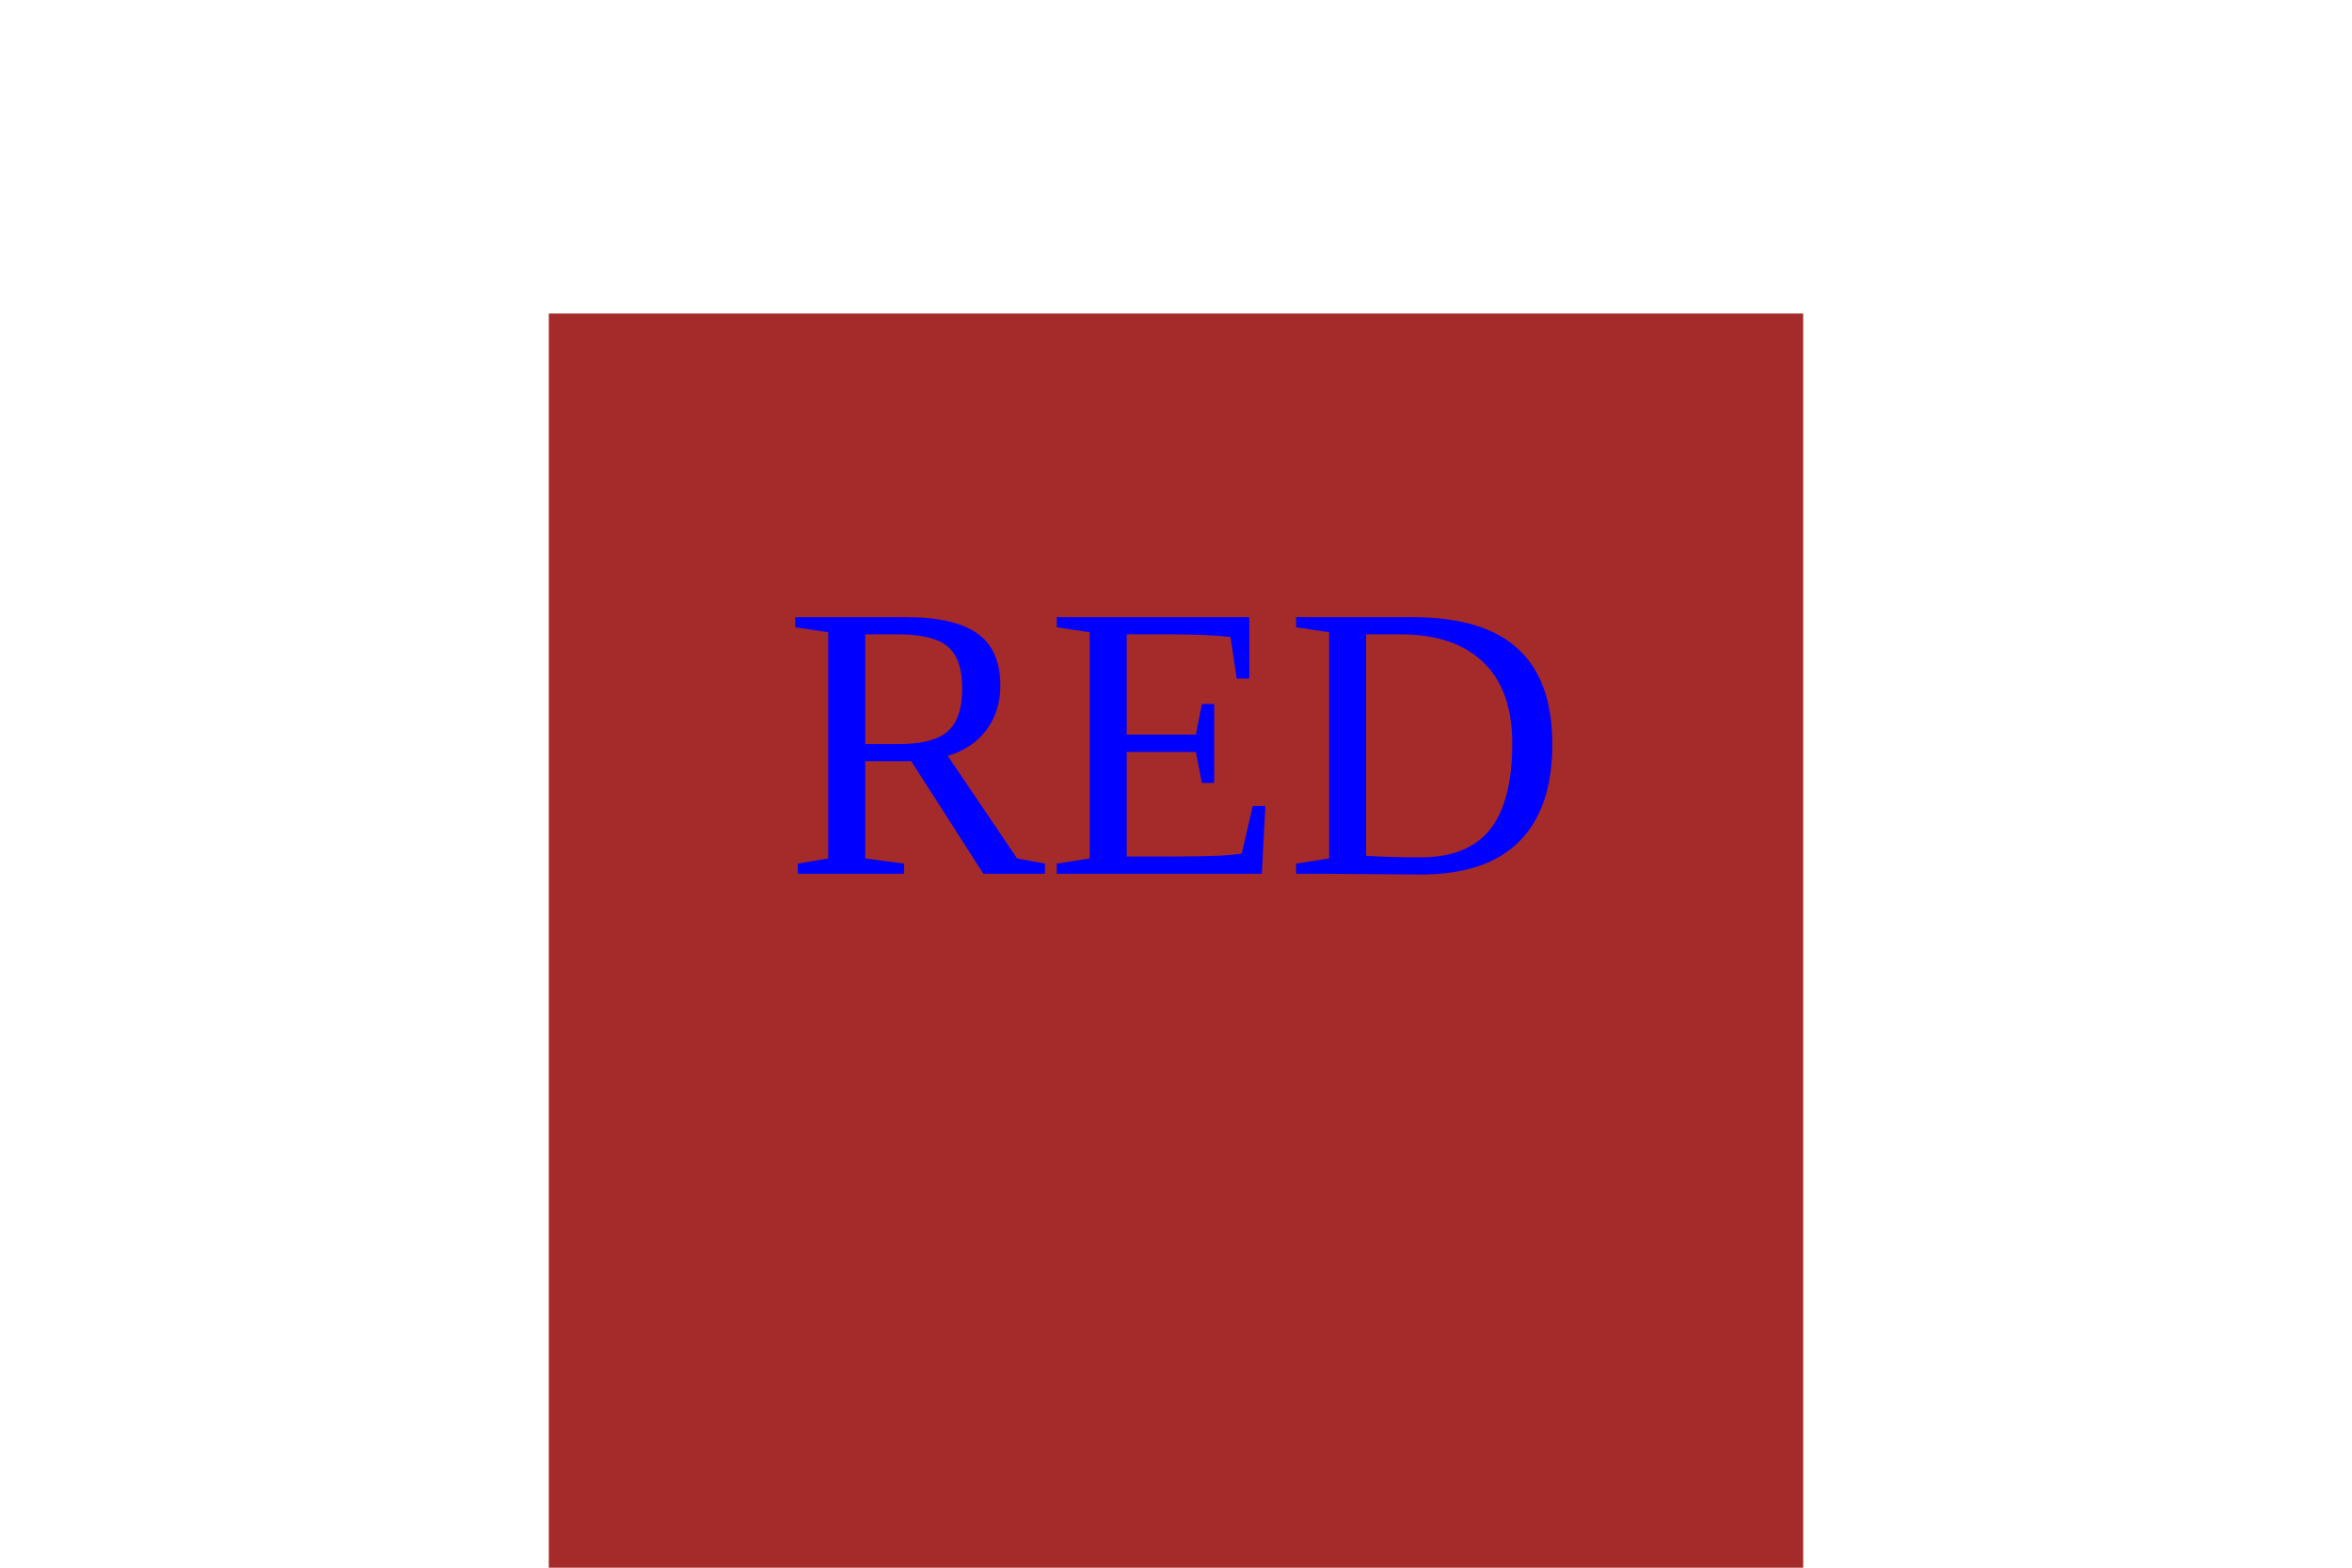
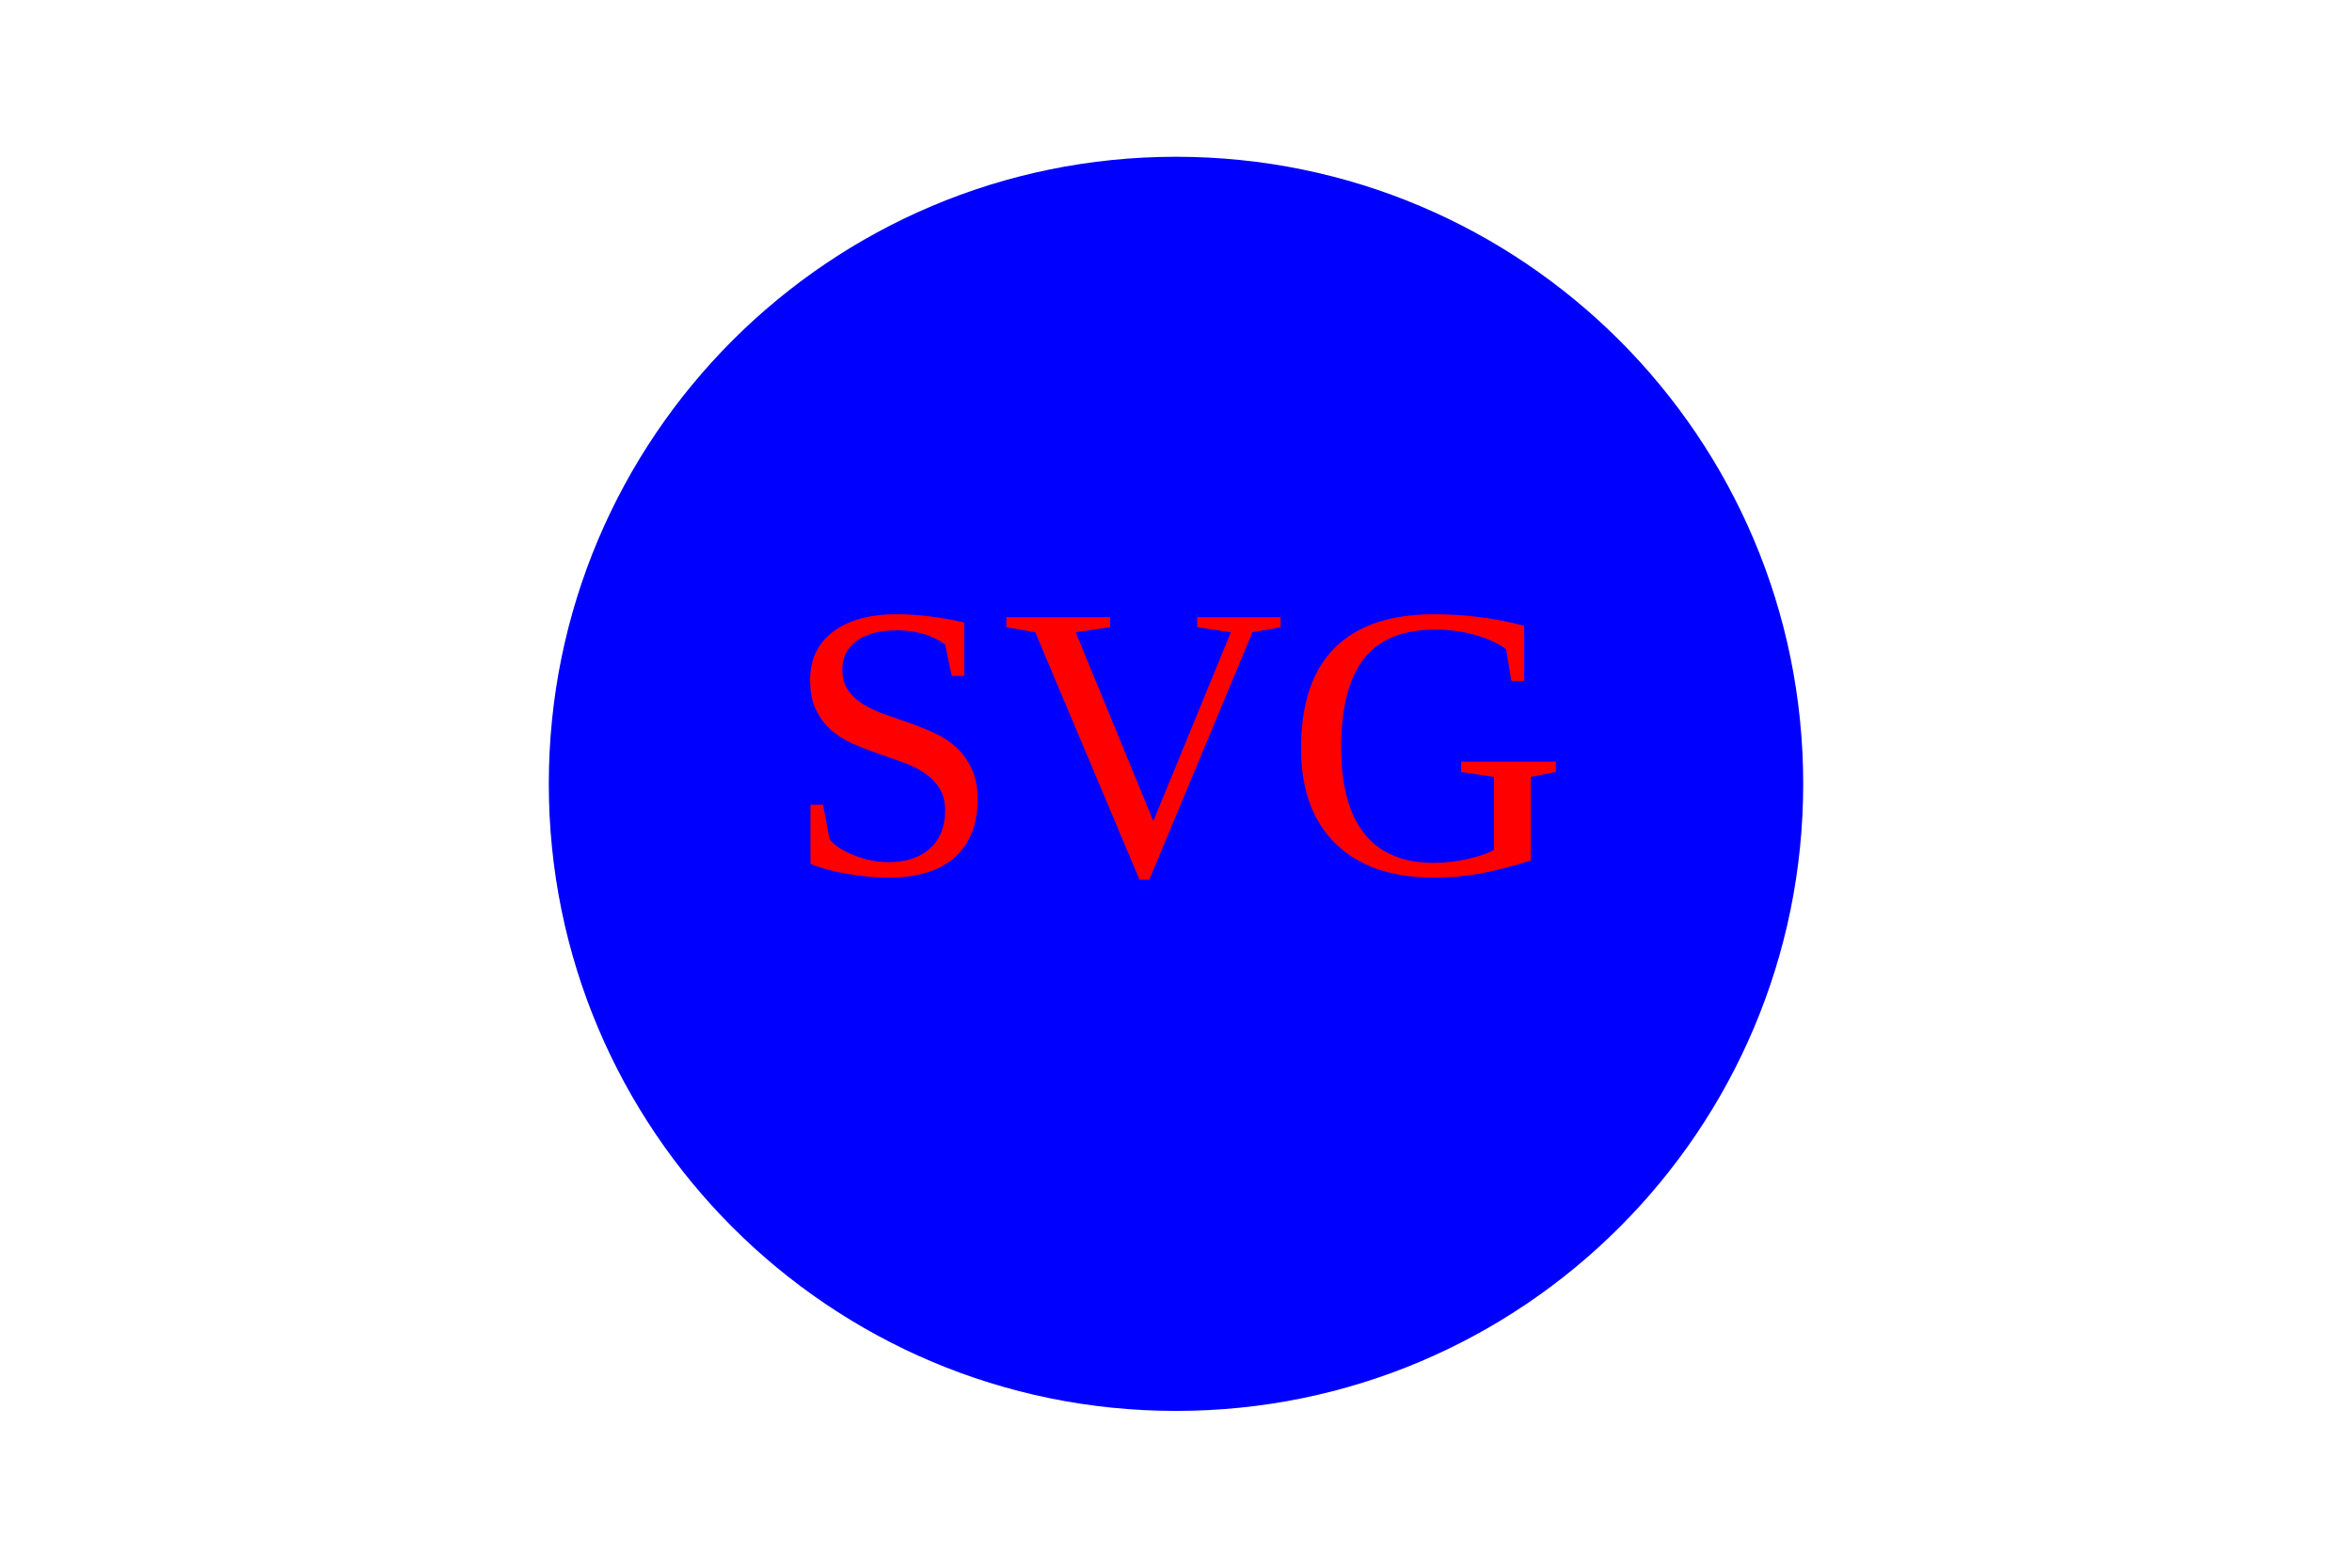
<svg xmlns="http://www.w3.org/2000/svg" width="300" height="200">
-   <rect x="70" y="40" width="160" height="160" fill="brown" />
-   <text x="50%" y="50%" dominant-baseline="middle" text-anchor="middle" fill="blue" font-size="50">RED</text>
+   <circle cx="150" cy="100" r="80" fill="blue" />
+   <text x="50%" y="50%" dominant-baseline="middle" text-anchor="middle" fill="red" font-size="50">SVG</text>
</svg>
